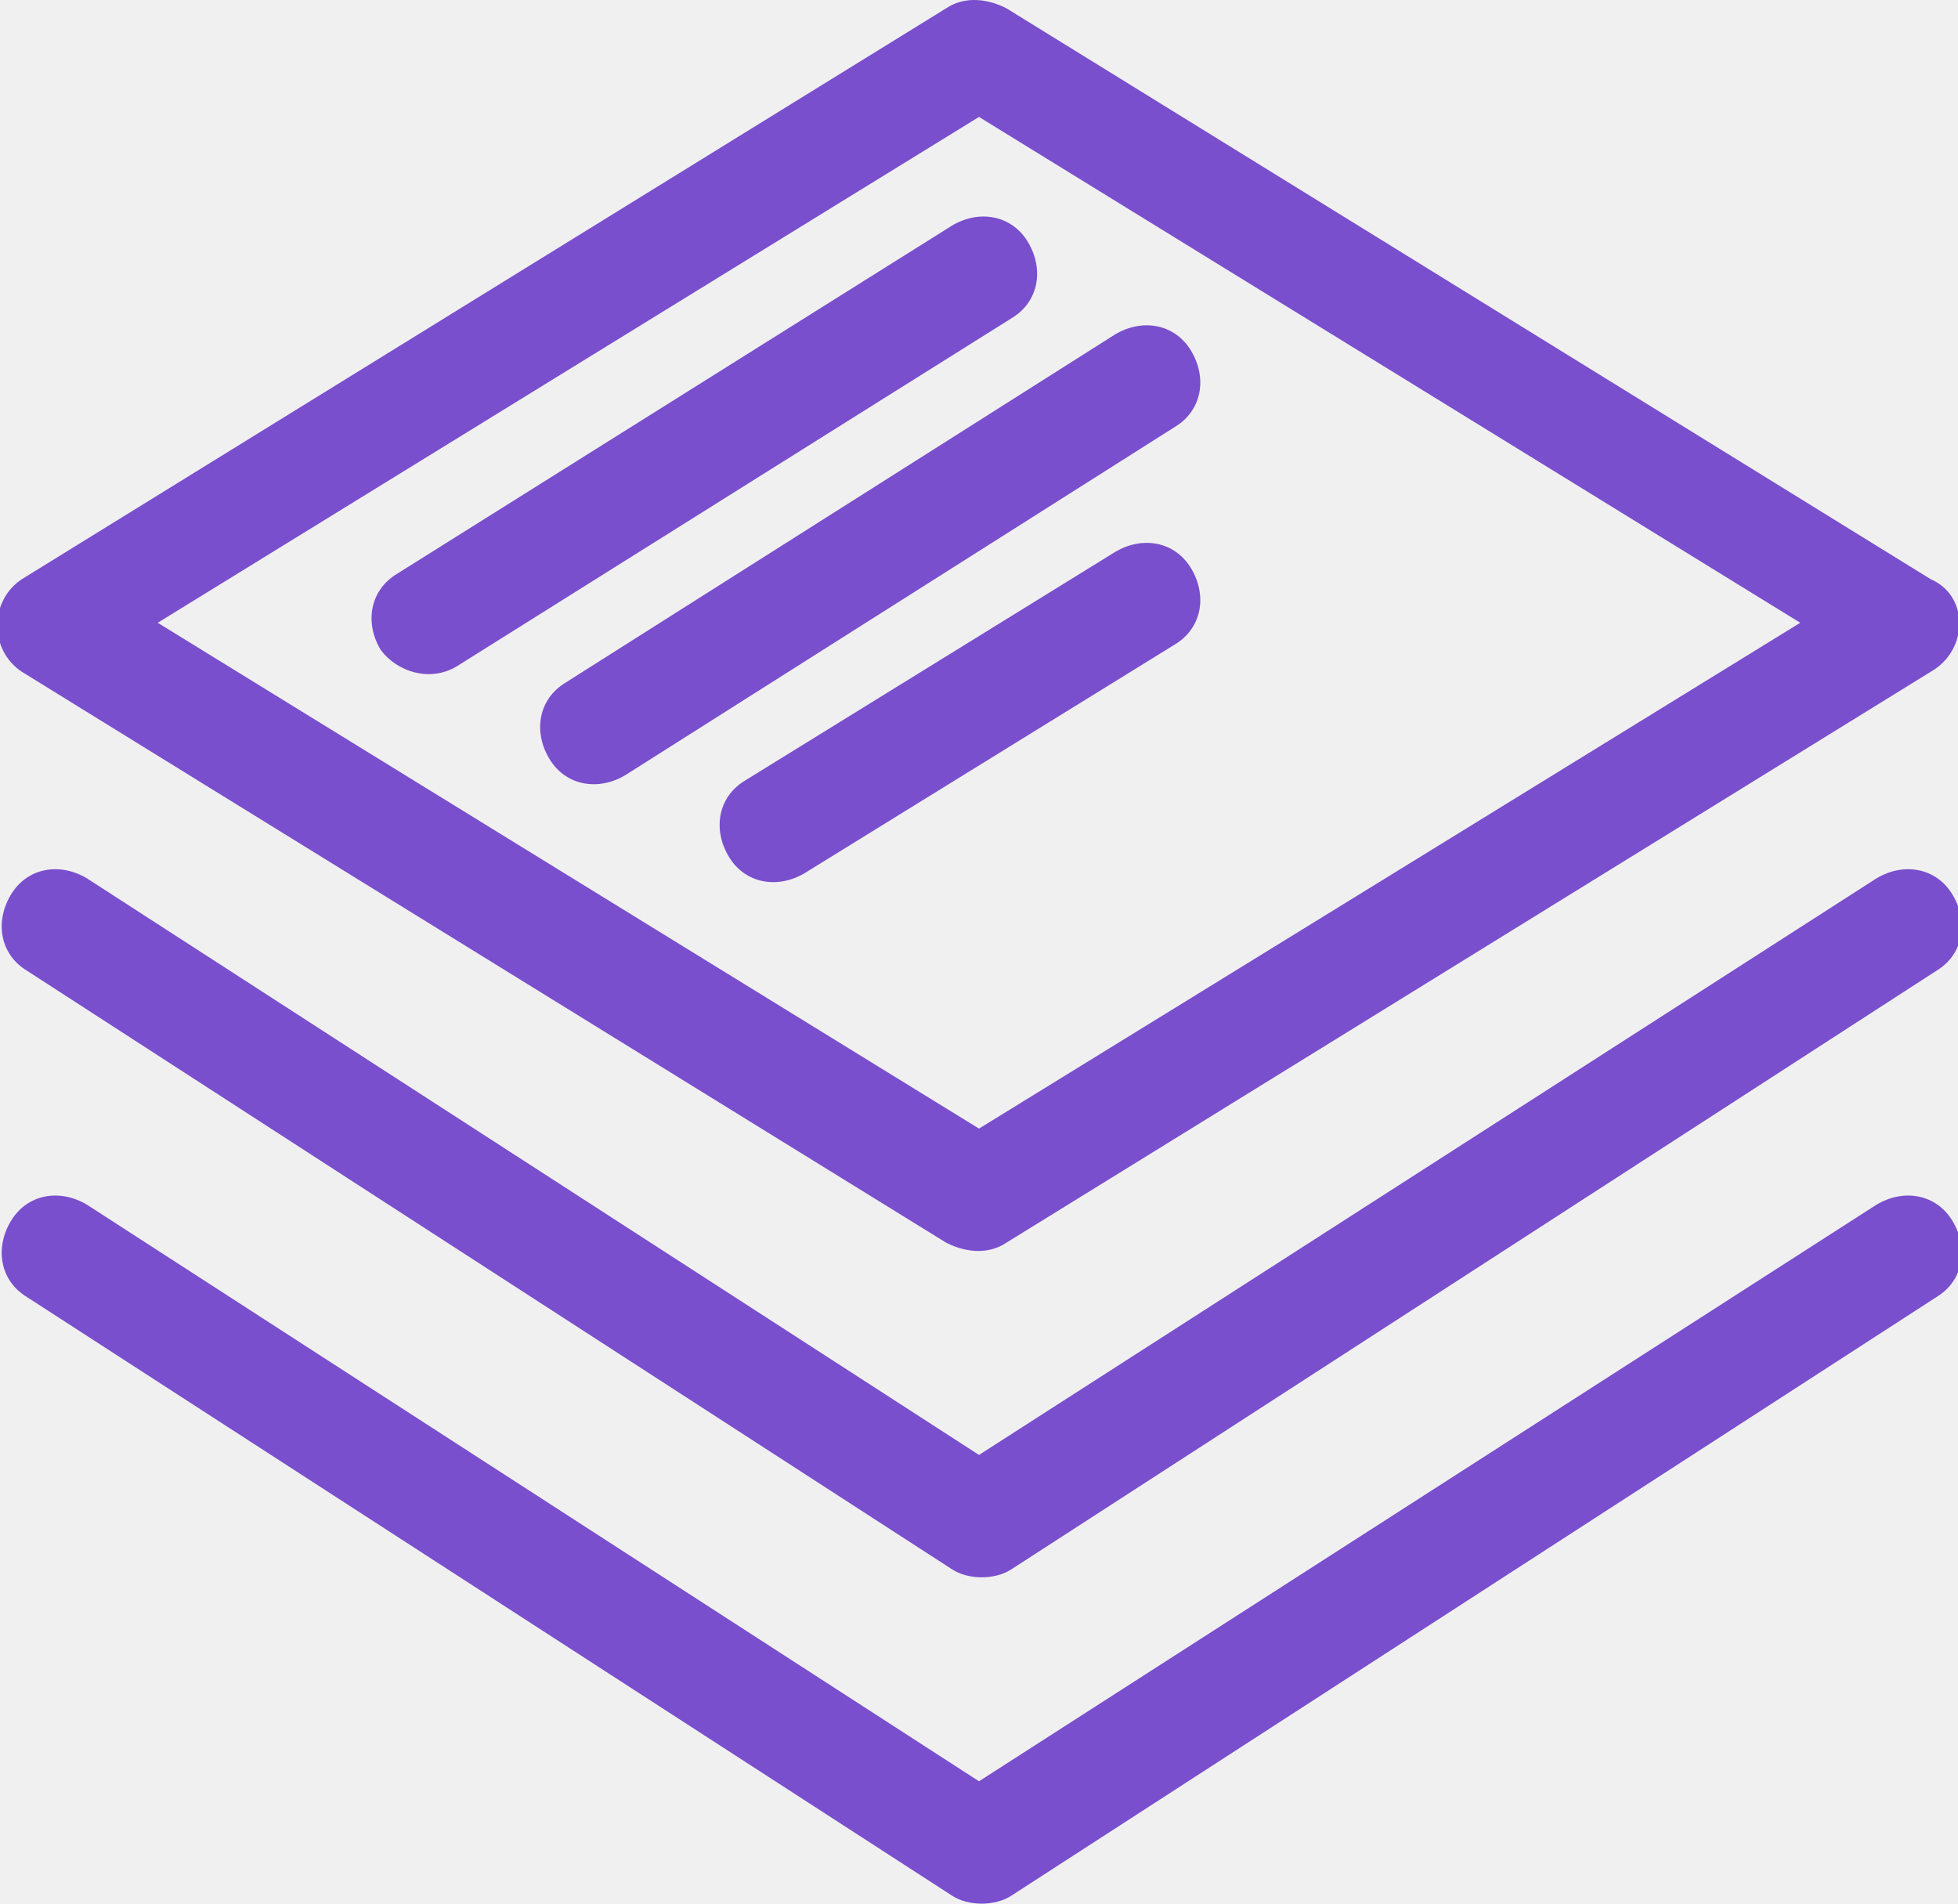
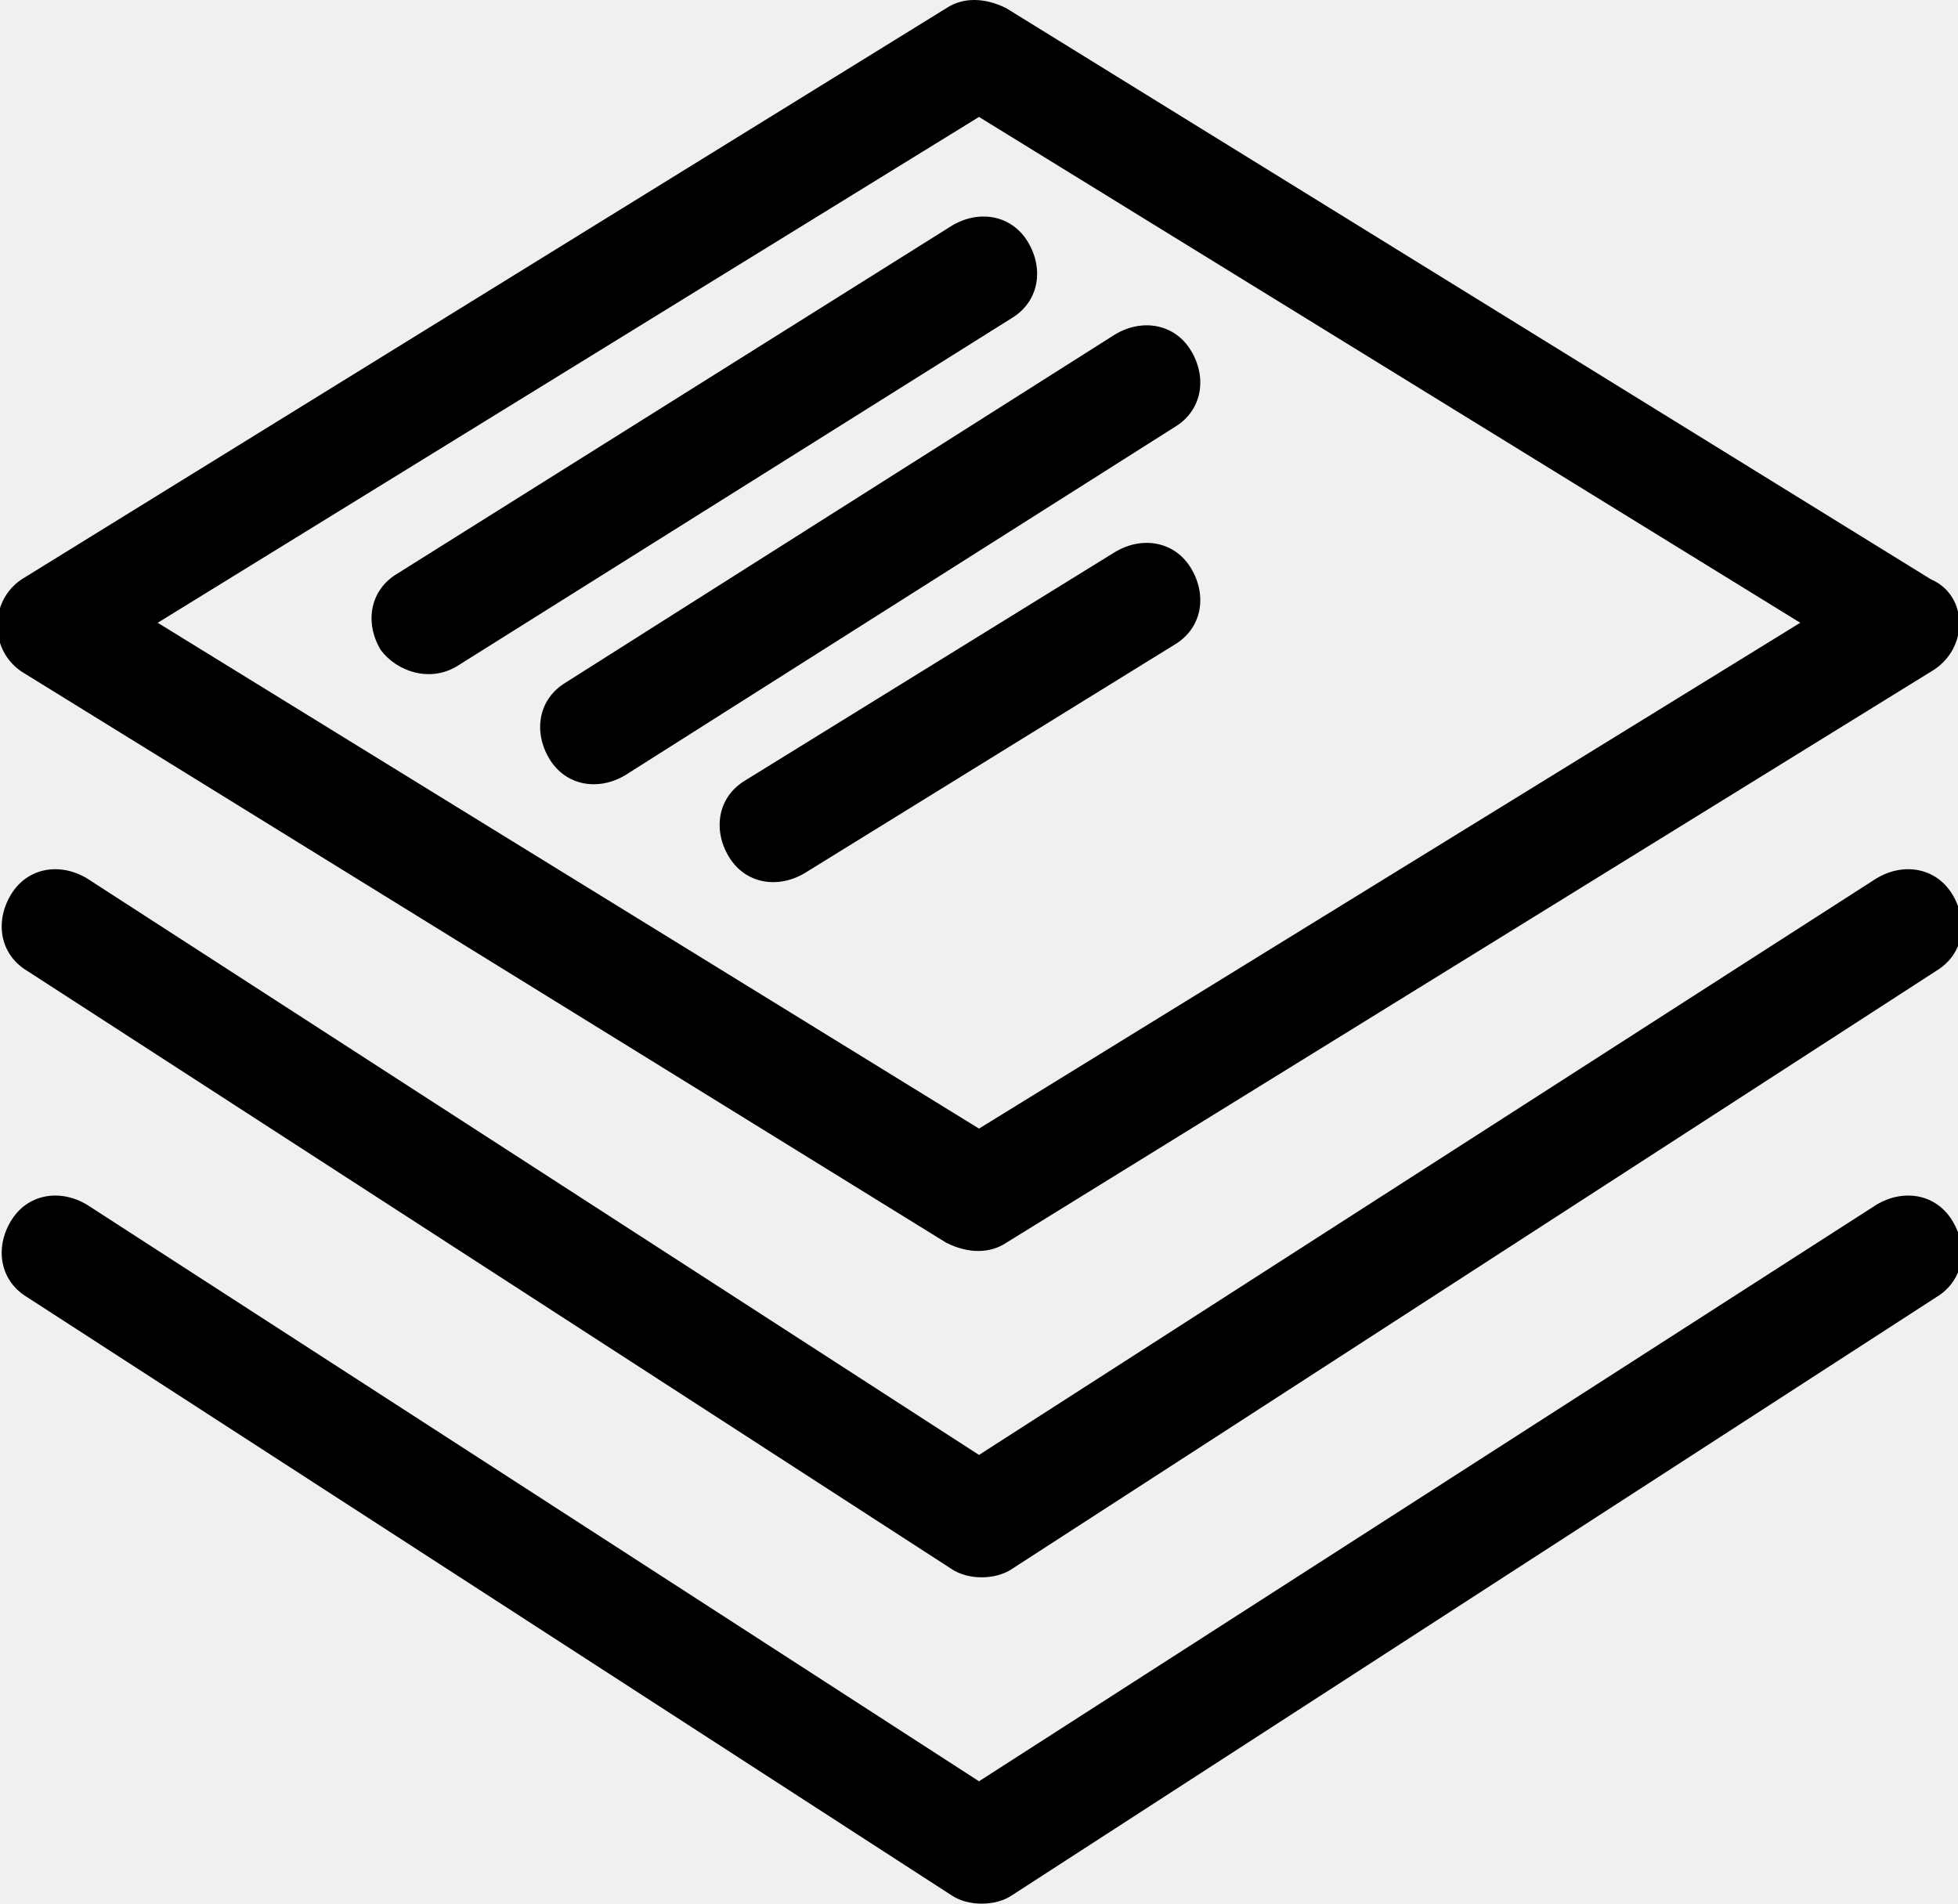
<svg xmlns="http://www.w3.org/2000/svg" width="36" height="35" viewBox="0 0 36 35" fill="none">
  <g clip-path="url(#clip0_450_1016)">
-     <path fill-rule="evenodd" clip-rule="evenodd" d="M18 32.75L34.5 22.15C35 21.85 35.6 21.95 35.9 22.45C36.2 22.95 36.1 23.55 35.6 23.85L18.6 34.85C18.3 35.05 17.8 35.05 17.5 34.85L0.5 23.85C1.2219e-05 23.55 -0.1 22.95 0.2 22.45C0.5 21.95 1.1 21.85 1.6 22.15L18 32.75ZM20.5 10.15C21 9.85 21.6 9.95 21.9 10.45C22.2 10.95 22.1 11.55 21.6 11.85L14.8 16.05C14.3 16.35 13.7 16.25 13.4 15.75C13.1 15.25 13.2 14.65 13.7 14.35L20.5 10.15ZM20.5 6.15C21 5.85 21.6 5.95 21.9 6.45C22.2 6.95 22.1 7.55 21.6 7.85L11.5 14.25C11 14.55 10.4 14.45 10.1 13.95C9.8 13.45 9.9 12.85 10.4 12.55L20.5 6.15ZM17.5 4.15C18 3.85 18.6 3.95 18.9 4.45C19.2 4.95 19.1 5.55 18.6 5.85L8.4 12.25C7.9 12.55 7.3 12.35 7 11.95C6.7 11.45 6.8 10.85 7.3 10.55L17.5 4.15ZM18 26.75L34.5 16.15C35 15.85 35.6 15.95 35.9 16.45C36.2 16.95 36.1 17.55 35.6 17.85L18.6 28.85C18.3 29.05 17.8 29.05 17.5 28.85L0.5 17.85C1.2219e-05 17.55 -0.1 16.95 0.2 16.45C0.5 15.95 1.1 15.85 1.6 16.15L18 26.75ZM35.5 12.35L18.5 22.85C18.2 23.05 17.8 23.05 17.4 22.85L0.4 12.35C-0.2 11.95 -0.2 11.05 0.4 10.65L17.4 0.15C17.7 -0.05 18.1 -0.05 18.5 0.15L35.5 10.65C36.2 10.95 36.2 11.95 35.5 12.35ZM18 2.15L2.9 11.45L18 20.75L33.1 11.45L18 2.15Z" fill="#794FCD" />
+     <path fill-rule="evenodd" clip-rule="evenodd" d="M18 32.75L34.5 22.15C35 21.85 35.6 21.95 35.9 22.45C36.2 22.95 36.1 23.55 35.6 23.85L18.6 34.85C18.3 35.05 17.8 35.05 17.5 34.85L0.5 23.85C1.2219e-05 23.55 -0.1 22.95 0.2 22.45C0.5 21.95 1.1 21.85 1.6 22.15L18 32.75ZM20.5 10.15C21 9.85 21.6 9.95 21.9 10.45C22.2 10.95 22.1 11.55 21.6 11.85L14.8 16.05C14.3 16.35 13.7 16.25 13.4 15.75C13.1 15.25 13.2 14.65 13.7 14.35L20.5 10.15ZM20.5 6.15C21 5.85 21.6 5.95 21.9 6.45C22.2 6.95 22.1 7.55 21.6 7.85L11.5 14.25C11 14.55 10.4 14.45 10.1 13.95C9.8 13.45 9.9 12.85 10.4 12.55L20.5 6.15ZM17.5 4.15C18 3.85 18.6 3.95 18.9 4.45C19.2 4.95 19.1 5.55 18.6 5.85L8.4 12.25C7.9 12.55 7.3 12.35 7 11.95C6.7 11.45 6.8 10.85 7.3 10.55L17.5 4.15ZM18 26.75L34.5 16.15C35 15.85 35.6 15.95 35.9 16.45C36.2 16.95 36.1 17.55 35.6 17.85L18.6 28.85C18.3 29.05 17.8 29.05 17.5 28.85L0.5 17.85C1.2219e-05 17.55 -0.1 16.95 0.2 16.45C0.5 15.95 1.1 15.85 1.6 16.15L18 26.75ZM35.5 12.35L18.5 22.85C18.2 23.05 17.8 23.05 17.4 22.85L0.4 12.35C-0.2 11.95 -0.2 11.05 0.4 10.65L17.4 0.15C17.7 -0.05 18.1 -0.05 18.5 0.15L35.5 10.65C36.2 10.95 36.2 11.95 35.5 12.35ZM18 2.15L2.9 11.45L18 20.75L33.1 11.45L18 2.15Z" fill="currentcolor" />
  </g>
  <defs>
    <clipPath id="clip0_450_1016">
      <rect width="36" height="35" fill="white" />
    </clipPath>
  </defs>
</svg>
